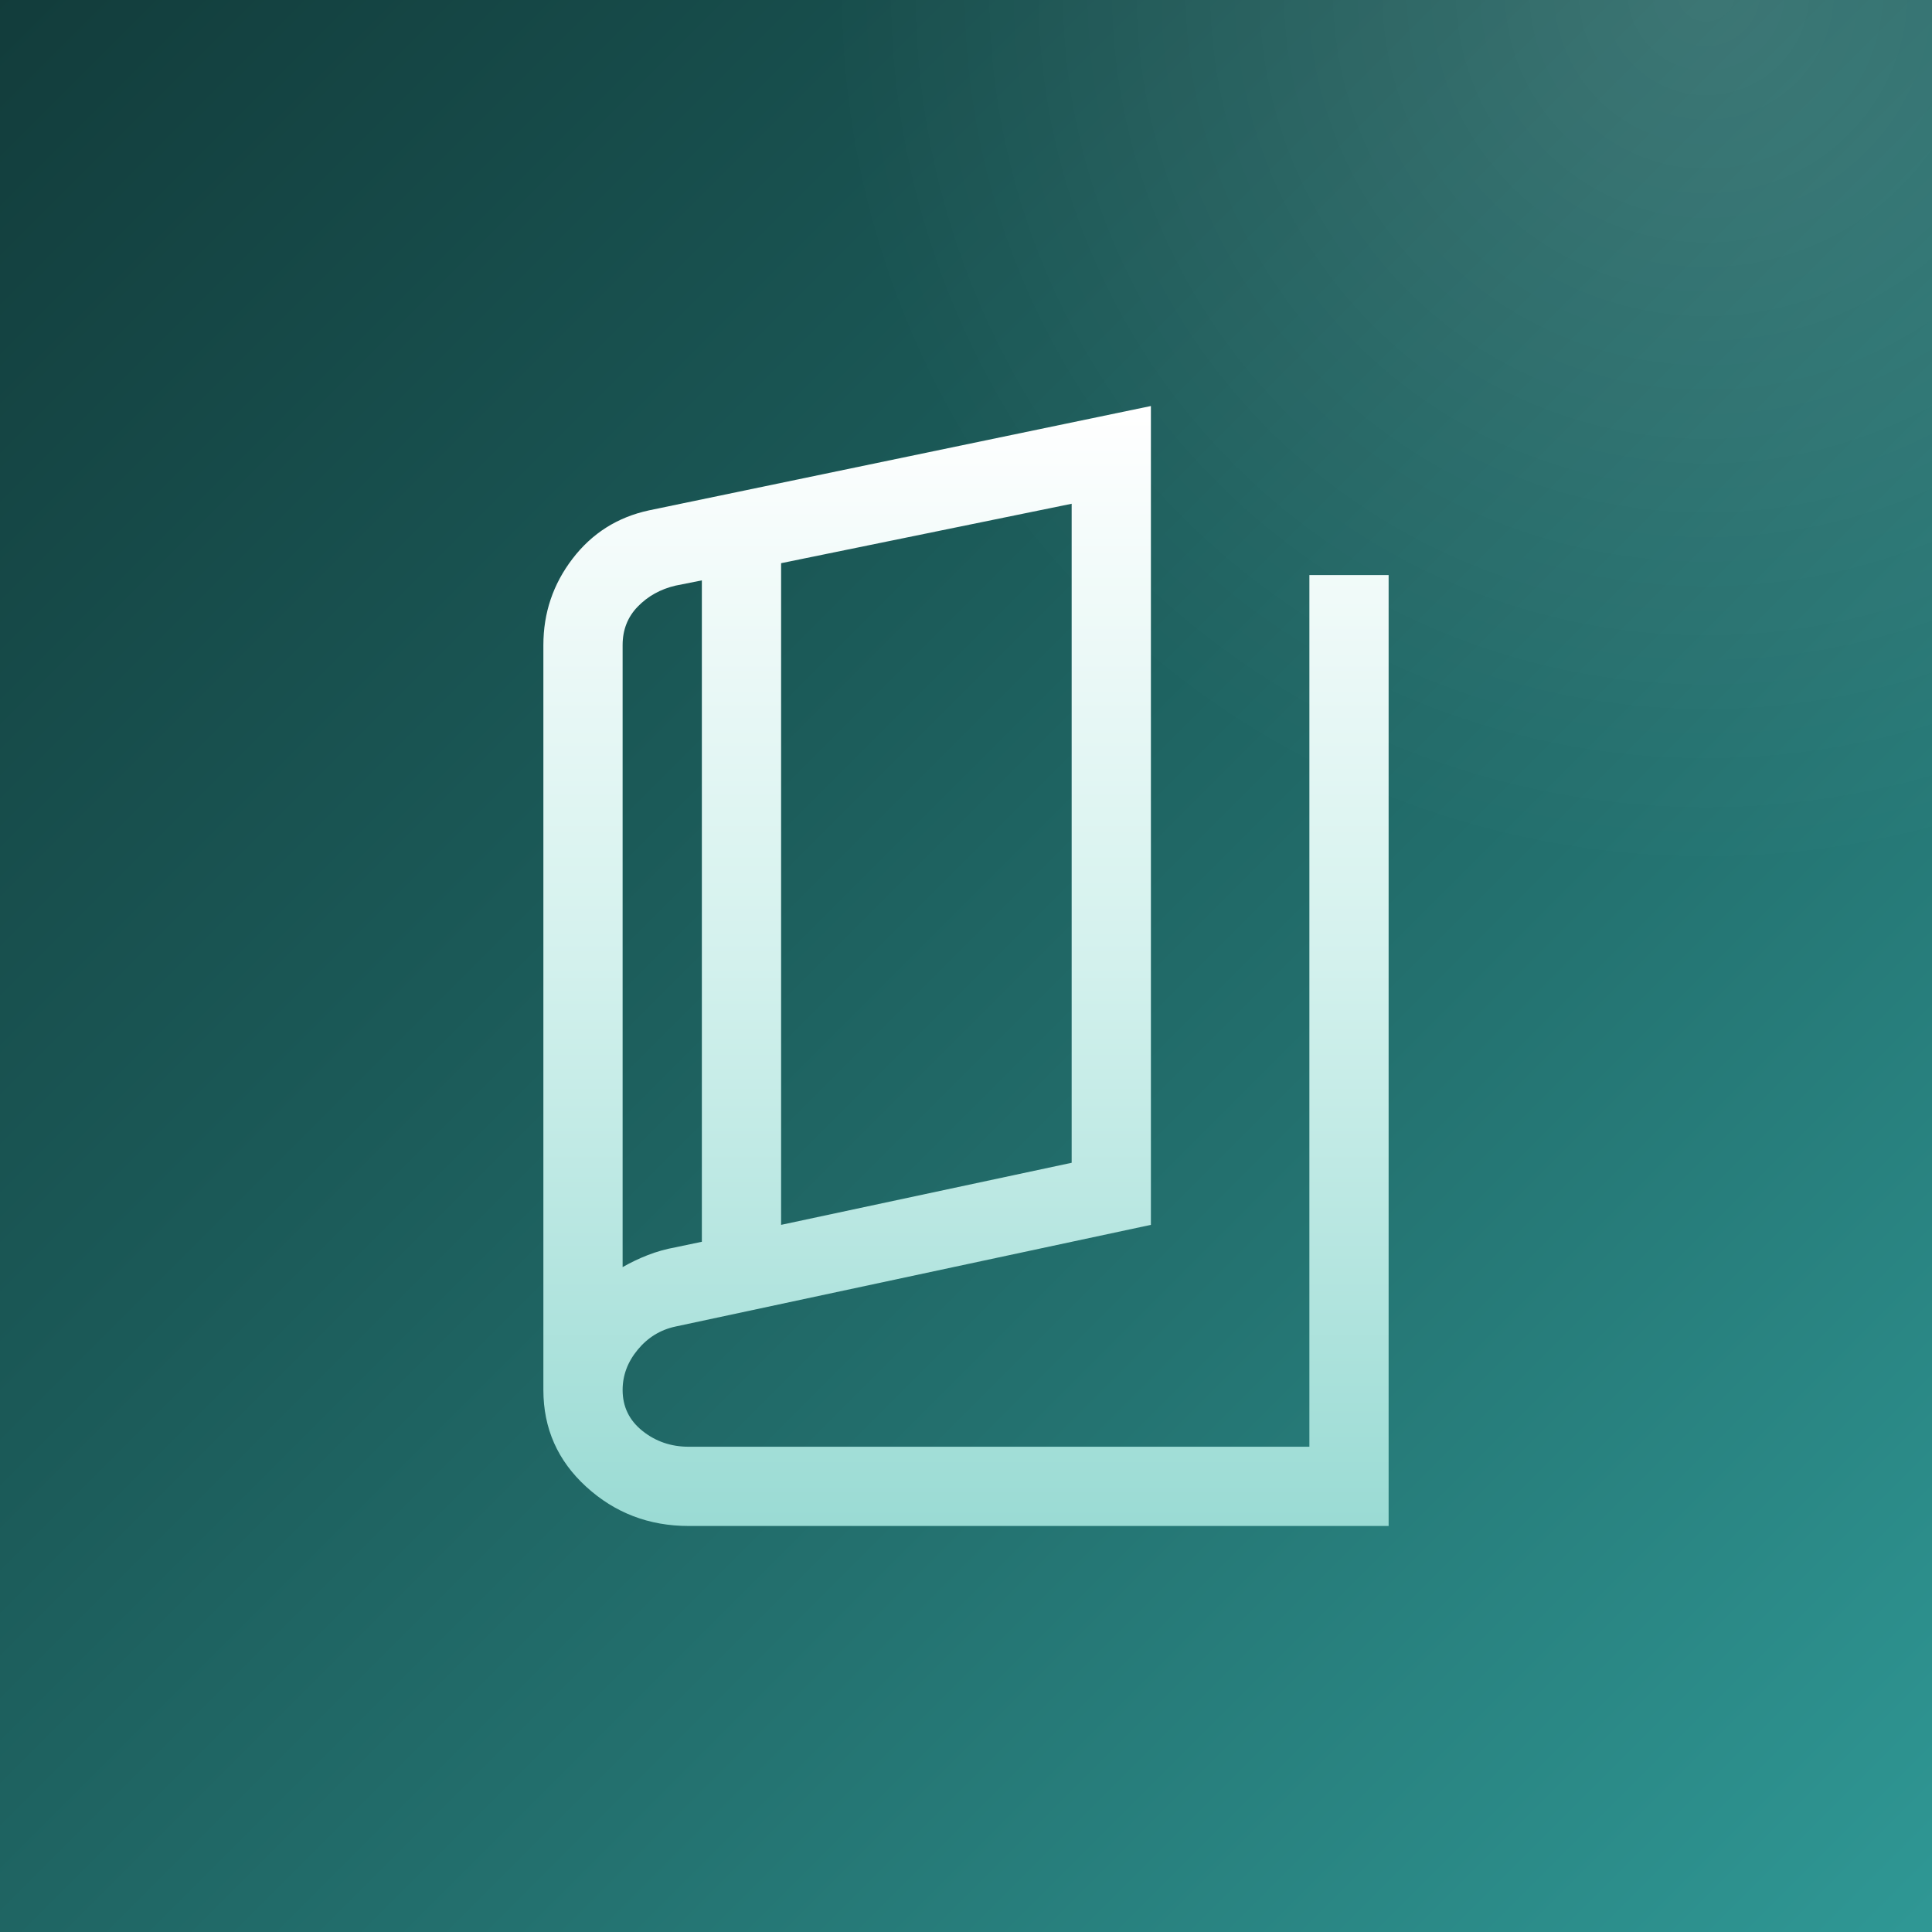
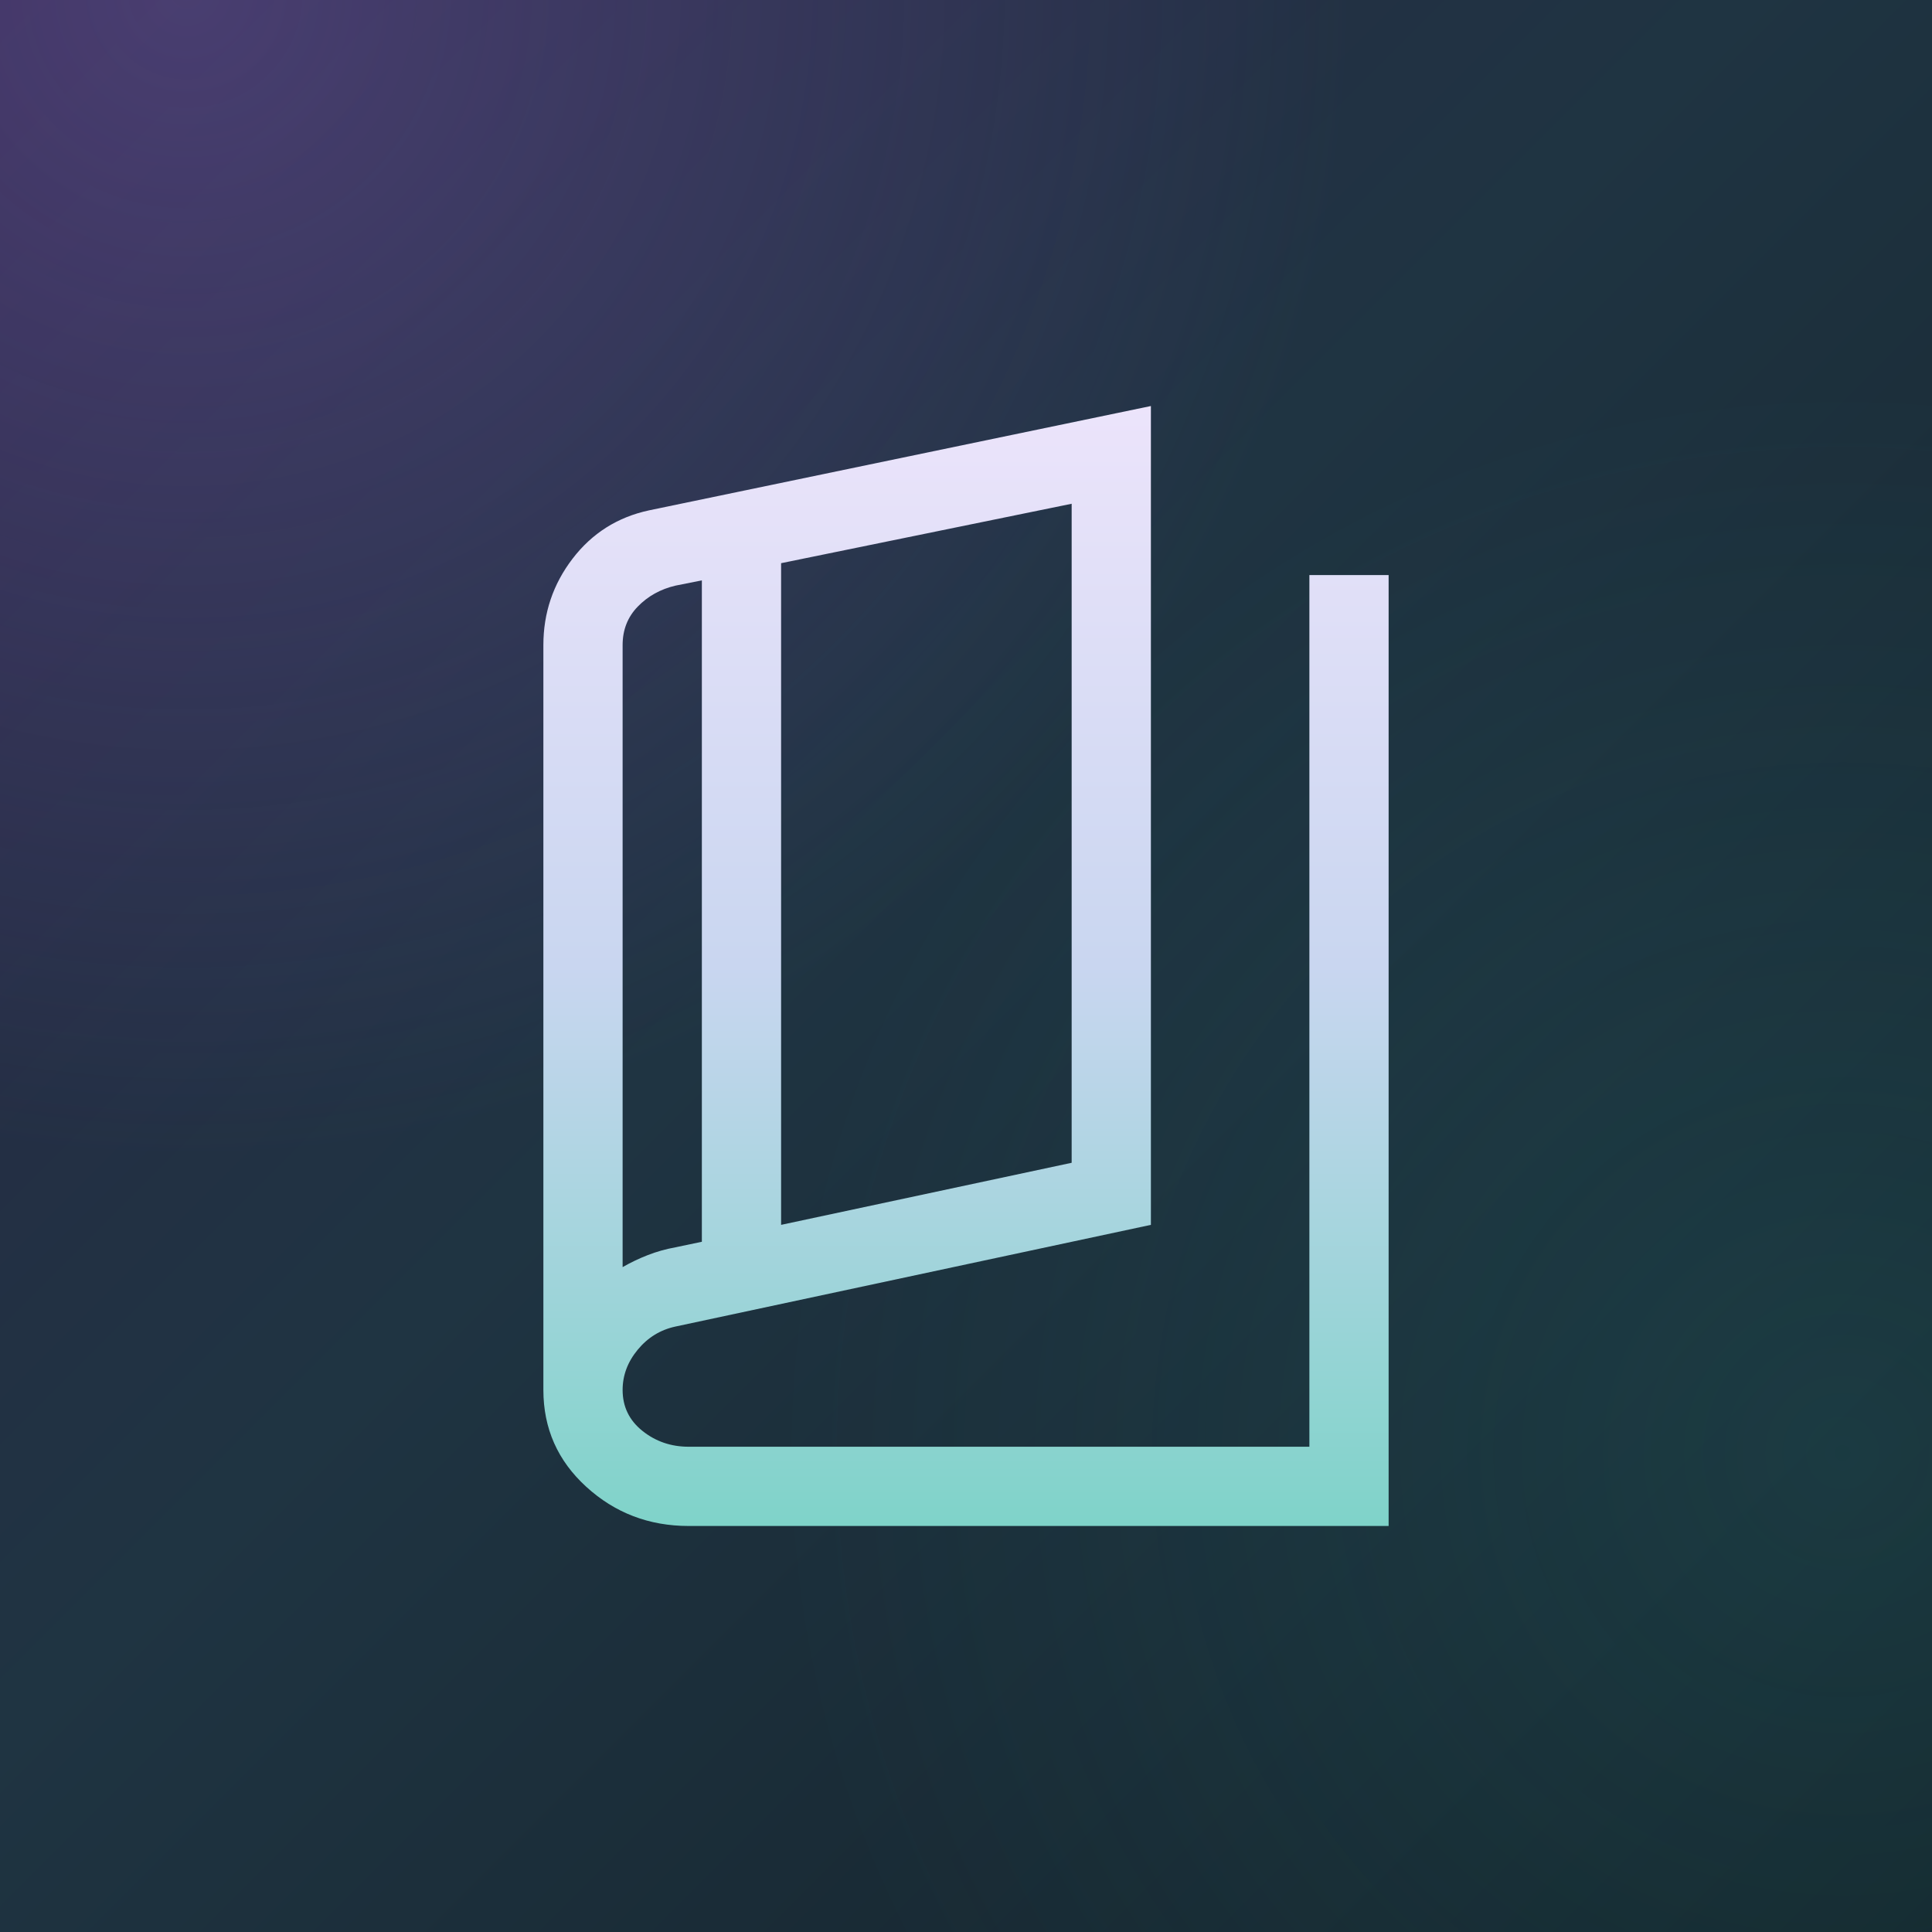
<svg xmlns="http://www.w3.org/2000/svg" viewBox="0 0 1024 1024" width="1024" height="1024">
  <defs>
    <linearGradient id="bg" x1="0" y1="0" x2="1" y2="1">
-       <stop offset="0" stop-color="#123c3b" />
-       <stop offset="0.38" stop-color="#1b5a58" />
-       <stop offset="0.62" stop-color="#23706e" />
-       <stop offset="1" stop-color="#2f9895" />
+       <stop offset="0" stop-color="#2c2548" />
+       <stop offset="0.45" stop-color="#1f3442" />
+       <stop offset="1" stop-color="#132128" />
    </linearGradient>
-     <radialGradient id="glow" cx="0.88" cy="0" r="0.45">
-       <stop offset="0" stop-color="#ffffff" stop-opacity="0.14" />
-       <stop offset="1" stop-color="#ffffff" stop-opacity="0" />
+     <radialGradient id="glow" cx="0.1" cy="0" r="0.6">
+       <stop offset="0" stop-color="#8a6fc8" stop-opacity="0.32" />
+       <stop offset="1" stop-color="#8a6fc8" stop-opacity="0" />
+     </radialGradient>
+     <radialGradient id="glow2" cx="0.95" cy="0.75" r="0.55">
+       <stop offset="0" stop-color="#34a5a2" stop-opacity="0.16" />
+       <stop offset="1" stop-color="#34a5a2" stop-opacity="0" />
    </radialGradient>
    <linearGradient id="book" gradientUnits="userSpaceOnUse" x1="480" y1="-928" x2="480" y2="-80">
-       <stop offset="0" stop-color="#ffffff" />
-       <stop offset="0.5" stop-color="#d3f1ed" />
-       <stop offset="1" stop-color="#9adbd4" />
+       <stop offset="0" stop-color="#ece4fb" />
+       <stop offset="0.5" stop-color="#c9d6f0" />
+       <stop offset="1" stop-color="#7fd3c9" />
    </linearGradient>
  </defs>
  <rect width="1024" height="1024" rx="0" fill="url(#bg)" />
  <rect width="1024" height="1024" rx="0" fill="url(#glow)" />
+   <rect width="1024" height="1024" rx="0" fill="url(#glow2)" />
  <g transform="translate(176 864.8) scale(0.7)">
    <path d="M270-80q-45 0-77.5-29.64Q160-139.27 160-183v-564q0-36.57 22.12-65.43Q204.24-841.3 240-849l380-79v620l-360 77q-17.14 3.69-28.57 17.54Q220-199.62 220-183q0 19 15 31t35 12h470v-660h60v720H270Zm70-228 220-47v-499l-220 45v501Zm-60 12.81V-796l-20 4q-17 4-28.5 15.83Q220-764.35 220-747v471q9.06-5.2 19.03-9.1Q249-289 260-291l20-4.19ZM220-787v511-511Z" fill="url(#book)" />
  </g>
</svg>
